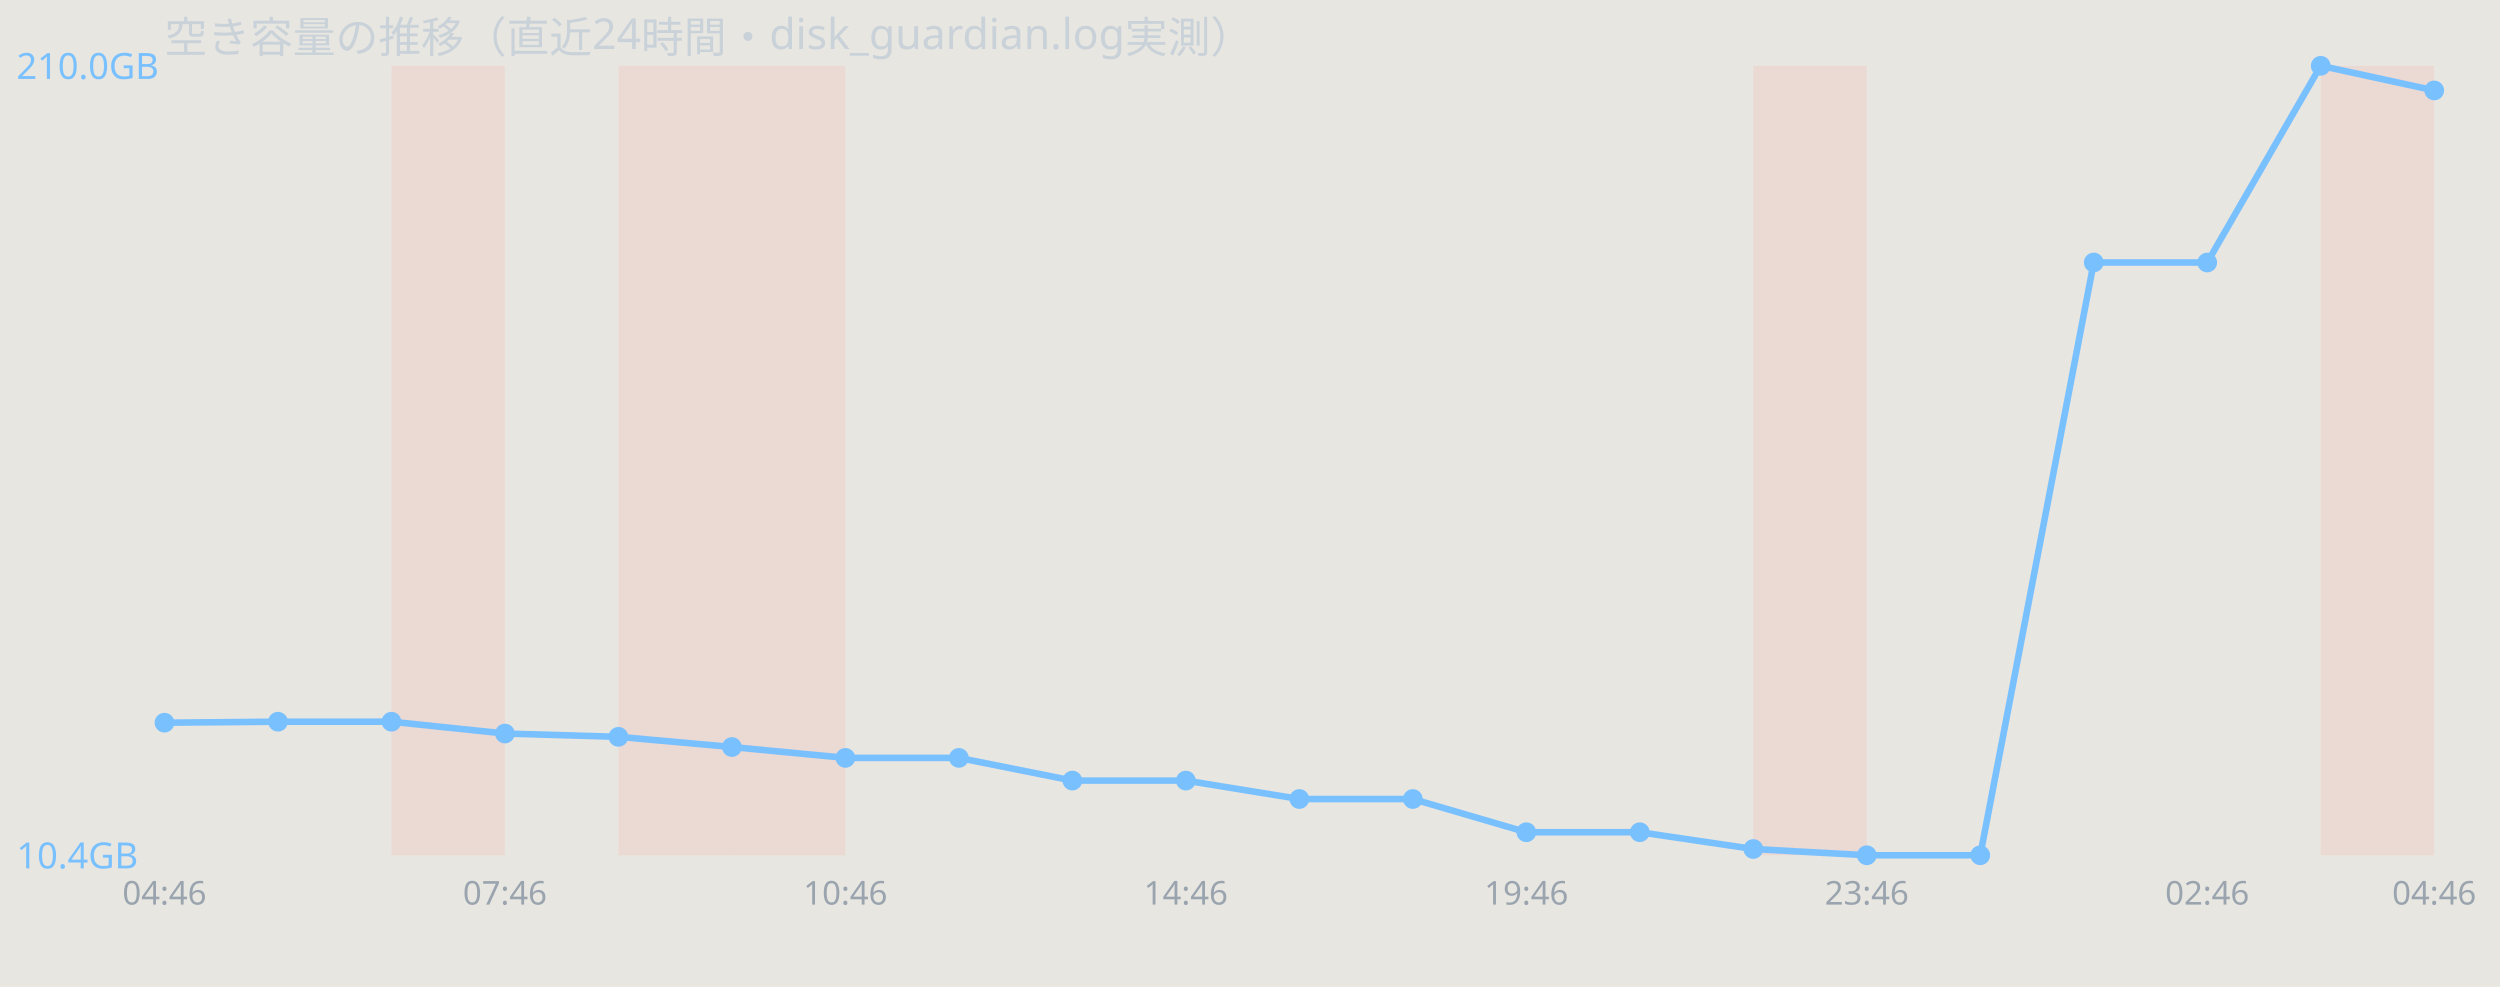
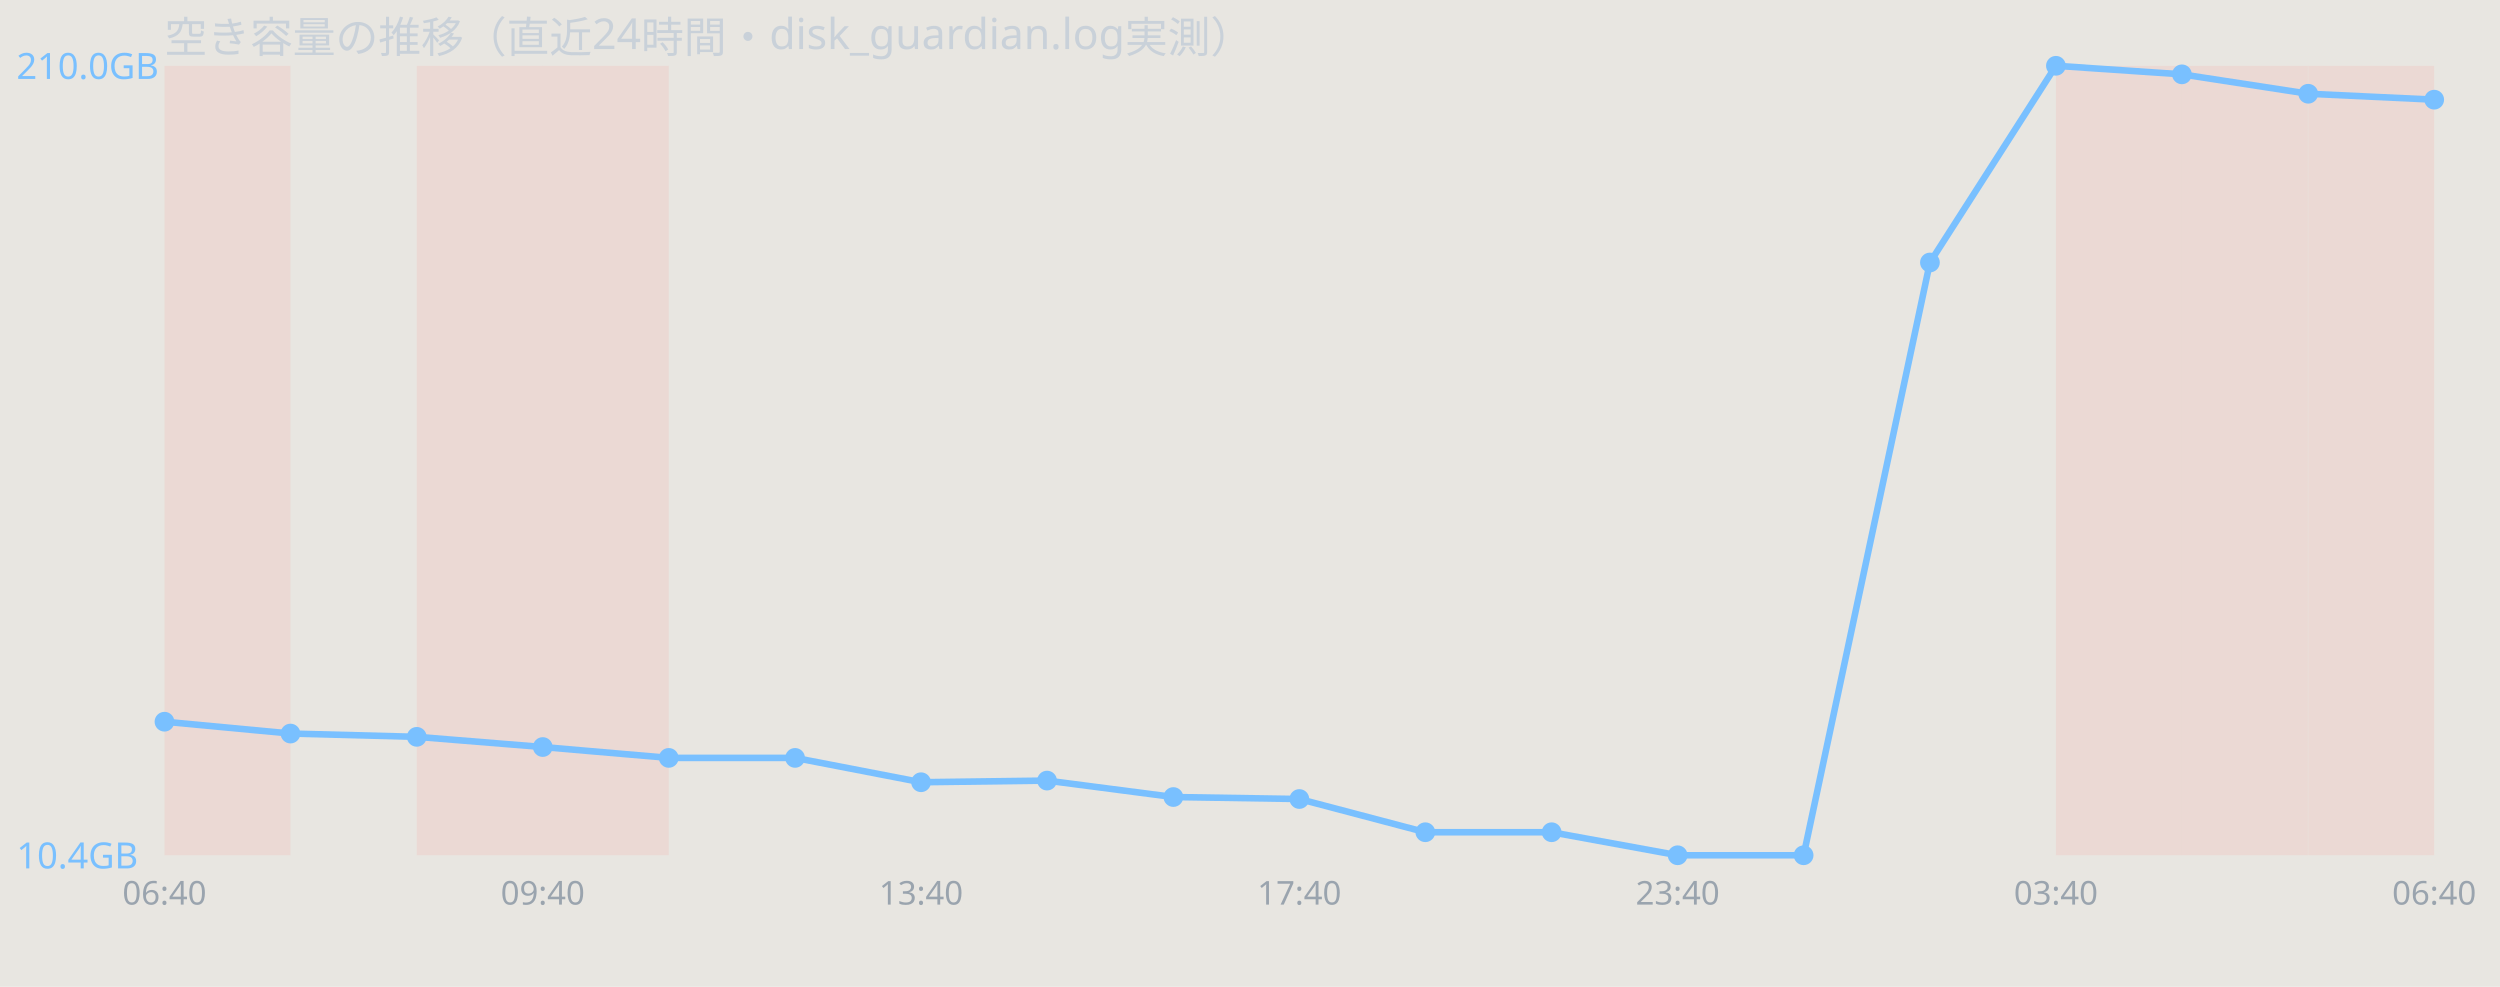
<svg xmlns="http://www.w3.org/2000/svg" width="760" height="300" viewBox="0 0 760 300" font-family="sans-serif">
  <rect width="760" height="300" fill="#e8e6e1" />
  <text x="50" y="16" font-size="13" fill="#c9d1d9">空き容量の推移（直近24時間・disk_guardian.log実測）</text>
-   <rect x="119.0" y="20" width="34.5" height="240" fill="#ff7b72" opacity="0.12" />
-   <rect x="188.0" y="20" width="34.5" height="240" fill="#ff7b72" opacity="0.12" />
-   <rect x="222.5" y="20" width="34.5" height="240" fill="#ff7b72" opacity="0.12" />
-   <rect x="533.0" y="20" width="34.5" height="240" fill="#ff7b72" opacity="0.12" />
-   <rect x="705.5" y="20" width="34.5" height="240" fill="#ff7b72" opacity="0.12" />
-   <polyline points="50.0,219.7 84.5,219.4 119.0,219.4 153.5,223.0 188.0,224.0 222.5,227.1 257.0,230.4 291.5,230.4 326.0,237.3 360.5,237.3 395.0,242.9 429.5,242.9 464.0,253.0 498.5,253.0 533.0,258.1 567.5,260.0 602.0,260.0 636.5,79.8 671.0,79.8 705.5,20.0 740.0,27.5" fill="none" stroke="#79c0ff" stroke-width="2" />
-   <circle cx="50.0" cy="219.7" r="3" fill="#79c0ff" />
-   <circle cx="84.5" cy="219.4" r="3" fill="#79c0ff" />
-   <circle cx="119.0" cy="219.4" r="3" fill="#79c0ff" />
-   <circle cx="153.5" cy="223.0" r="3" fill="#79c0ff" />
-   <circle cx="188.0" cy="224.0" r="3" fill="#79c0ff" />
-   <circle cx="222.5" cy="227.1" r="3" fill="#79c0ff" />
-   <circle cx="257.0" cy="230.4" r="3" fill="#79c0ff" />
-   <circle cx="291.5" cy="230.4" r="3" fill="#79c0ff" />
-   <circle cx="326.0" cy="237.3" r="3" fill="#79c0ff" />
-   <circle cx="360.5" cy="237.3" r="3" fill="#79c0ff" />
+   <rect x="50.0" y="20" width="38.3" height="240" fill="#ff7b72" opacity="0.12" />
+   <rect x="126.7" y="20" width="38.3" height="240" fill="#ff7b72" opacity="0.12" />
+   <rect x="165.0" y="20" width="38.3" height="240" fill="#ff7b72" opacity="0.12" />
+   <rect x="625.0" y="20" width="38.3" height="240" fill="#ff7b72" opacity="0.12" />
+   <rect x="663.3" y="20" width="38.3" height="240" fill="#ff7b72" opacity="0.12" />
+   <rect x="701.7" y="20" width="38.3" height="240" fill="#ff7b72" opacity="0.12" />
+   <polyline points="50.0,219.4 88.3,223.0 126.7,224.0 165.0,227.1 203.3,230.4 241.7,230.4 280.0,237.8 318.3,237.3 356.7,242.3 395.0,242.9 433.3,253.0 471.7,253.0 510.0,260.0 548.3,260.0 586.7,79.8 625.0,20.0 663.3,22.6 701.7,28.5 740.0,30.3" fill="none" stroke="#79c0ff" stroke-width="2" />
+   <circle cx="50.0" cy="219.4" r="3" fill="#79c0ff" />
+   <circle cx="88.3" cy="223.0" r="3" fill="#79c0ff" />
+   <circle cx="126.7" cy="224.0" r="3" fill="#79c0ff" />
+   <circle cx="165.0" cy="227.1" r="3" fill="#79c0ff" />
+   <circle cx="203.3" cy="230.4" r="3" fill="#79c0ff" />
+   <circle cx="241.7" cy="230.4" r="3" fill="#79c0ff" />
+   <circle cx="280.0" cy="237.8" r="3" fill="#79c0ff" />
+   <circle cx="318.3" cy="237.3" r="3" fill="#79c0ff" />
+   <circle cx="356.7" cy="242.3" r="3" fill="#79c0ff" />
  <circle cx="395.0" cy="242.9" r="3" fill="#79c0ff" />
-   <circle cx="429.5" cy="242.9" r="3" fill="#79c0ff" />
-   <circle cx="464.0" cy="253.0" r="3" fill="#79c0ff" />
-   <circle cx="498.5" cy="253.0" r="3" fill="#79c0ff" />
-   <circle cx="533.0" cy="258.1" r="3" fill="#79c0ff" />
-   <circle cx="567.5" cy="260.0" r="3" fill="#79c0ff" />
-   <circle cx="602.0" cy="260.0" r="3" fill="#79c0ff" />
-   <circle cx="636.5" cy="79.8" r="3" fill="#79c0ff" />
-   <circle cx="671.0" cy="79.8" r="3" fill="#79c0ff" />
-   <circle cx="705.5" cy="20.0" r="3" fill="#79c0ff" />
-   <circle cx="740.0" cy="27.5" r="3" fill="#79c0ff" />
+   <circle cx="433.3" cy="253.0" r="3" fill="#79c0ff" />
+   <circle cx="471.7" cy="253.0" r="3" fill="#79c0ff" />
+   <circle cx="510.0" cy="260.0" r="3" fill="#79c0ff" />
+   <circle cx="548.3" cy="260.0" r="3" fill="#79c0ff" />
+   <circle cx="586.7" cy="79.8" r="3" fill="#79c0ff" />
+   <circle cx="625.0" cy="20.0" r="3" fill="#79c0ff" />
+   <circle cx="663.3" cy="22.6" r="3" fill="#79c0ff" />
+   <circle cx="701.7" cy="28.5" r="3" fill="#79c0ff" />
+   <circle cx="740.0" cy="30.3" r="3" fill="#79c0ff" />
  <text x="5" y="24.0" font-size="11" fill="#79c0ff">210.0GB</text>
  <text x="5" y="264.0" font-size="11" fill="#79c0ff">10.4GB</text>
-   <text x="50.0" y="275" font-size="10" fill="#9aa4ae" text-anchor="middle">04:46</text>
-   <text x="153.5" y="275" font-size="10" fill="#9aa4ae" text-anchor="middle">07:46</text>
-   <text x="257.0" y="275" font-size="10" fill="#9aa4ae" text-anchor="middle">10:46</text>
-   <text x="360.5" y="275" font-size="10" fill="#9aa4ae" text-anchor="middle">14:46</text>
-   <text x="464.0" y="275" font-size="10" fill="#9aa4ae" text-anchor="middle">19:46</text>
-   <text x="567.5" y="275" font-size="10" fill="#9aa4ae" text-anchor="middle">23:46</text>
-   <text x="671.0" y="275" font-size="10" fill="#9aa4ae" text-anchor="middle">02:46</text>
-   <text x="740.0" y="275" font-size="10" fill="#9aa4ae" text-anchor="middle">04:46</text>
+   <text x="50.0" y="275" font-size="10" fill="#9aa4ae" text-anchor="middle">06:40</text>
+   <text x="165.0" y="275" font-size="10" fill="#9aa4ae" text-anchor="middle">09:40</text>
+   <text x="280.0" y="275" font-size="10" fill="#9aa4ae" text-anchor="middle">13:40</text>
+   <text x="395.0" y="275" font-size="10" fill="#9aa4ae" text-anchor="middle">17:40</text>
+   <text x="510.0" y="275" font-size="10" fill="#9aa4ae" text-anchor="middle">23:40</text>
+   <text x="625.0" y="275" font-size="10" fill="#9aa4ae" text-anchor="middle">03:40</text>
+   <text x="740.0" y="275" font-size="10" fill="#9aa4ae" text-anchor="middle">06:40</text>
</svg>
